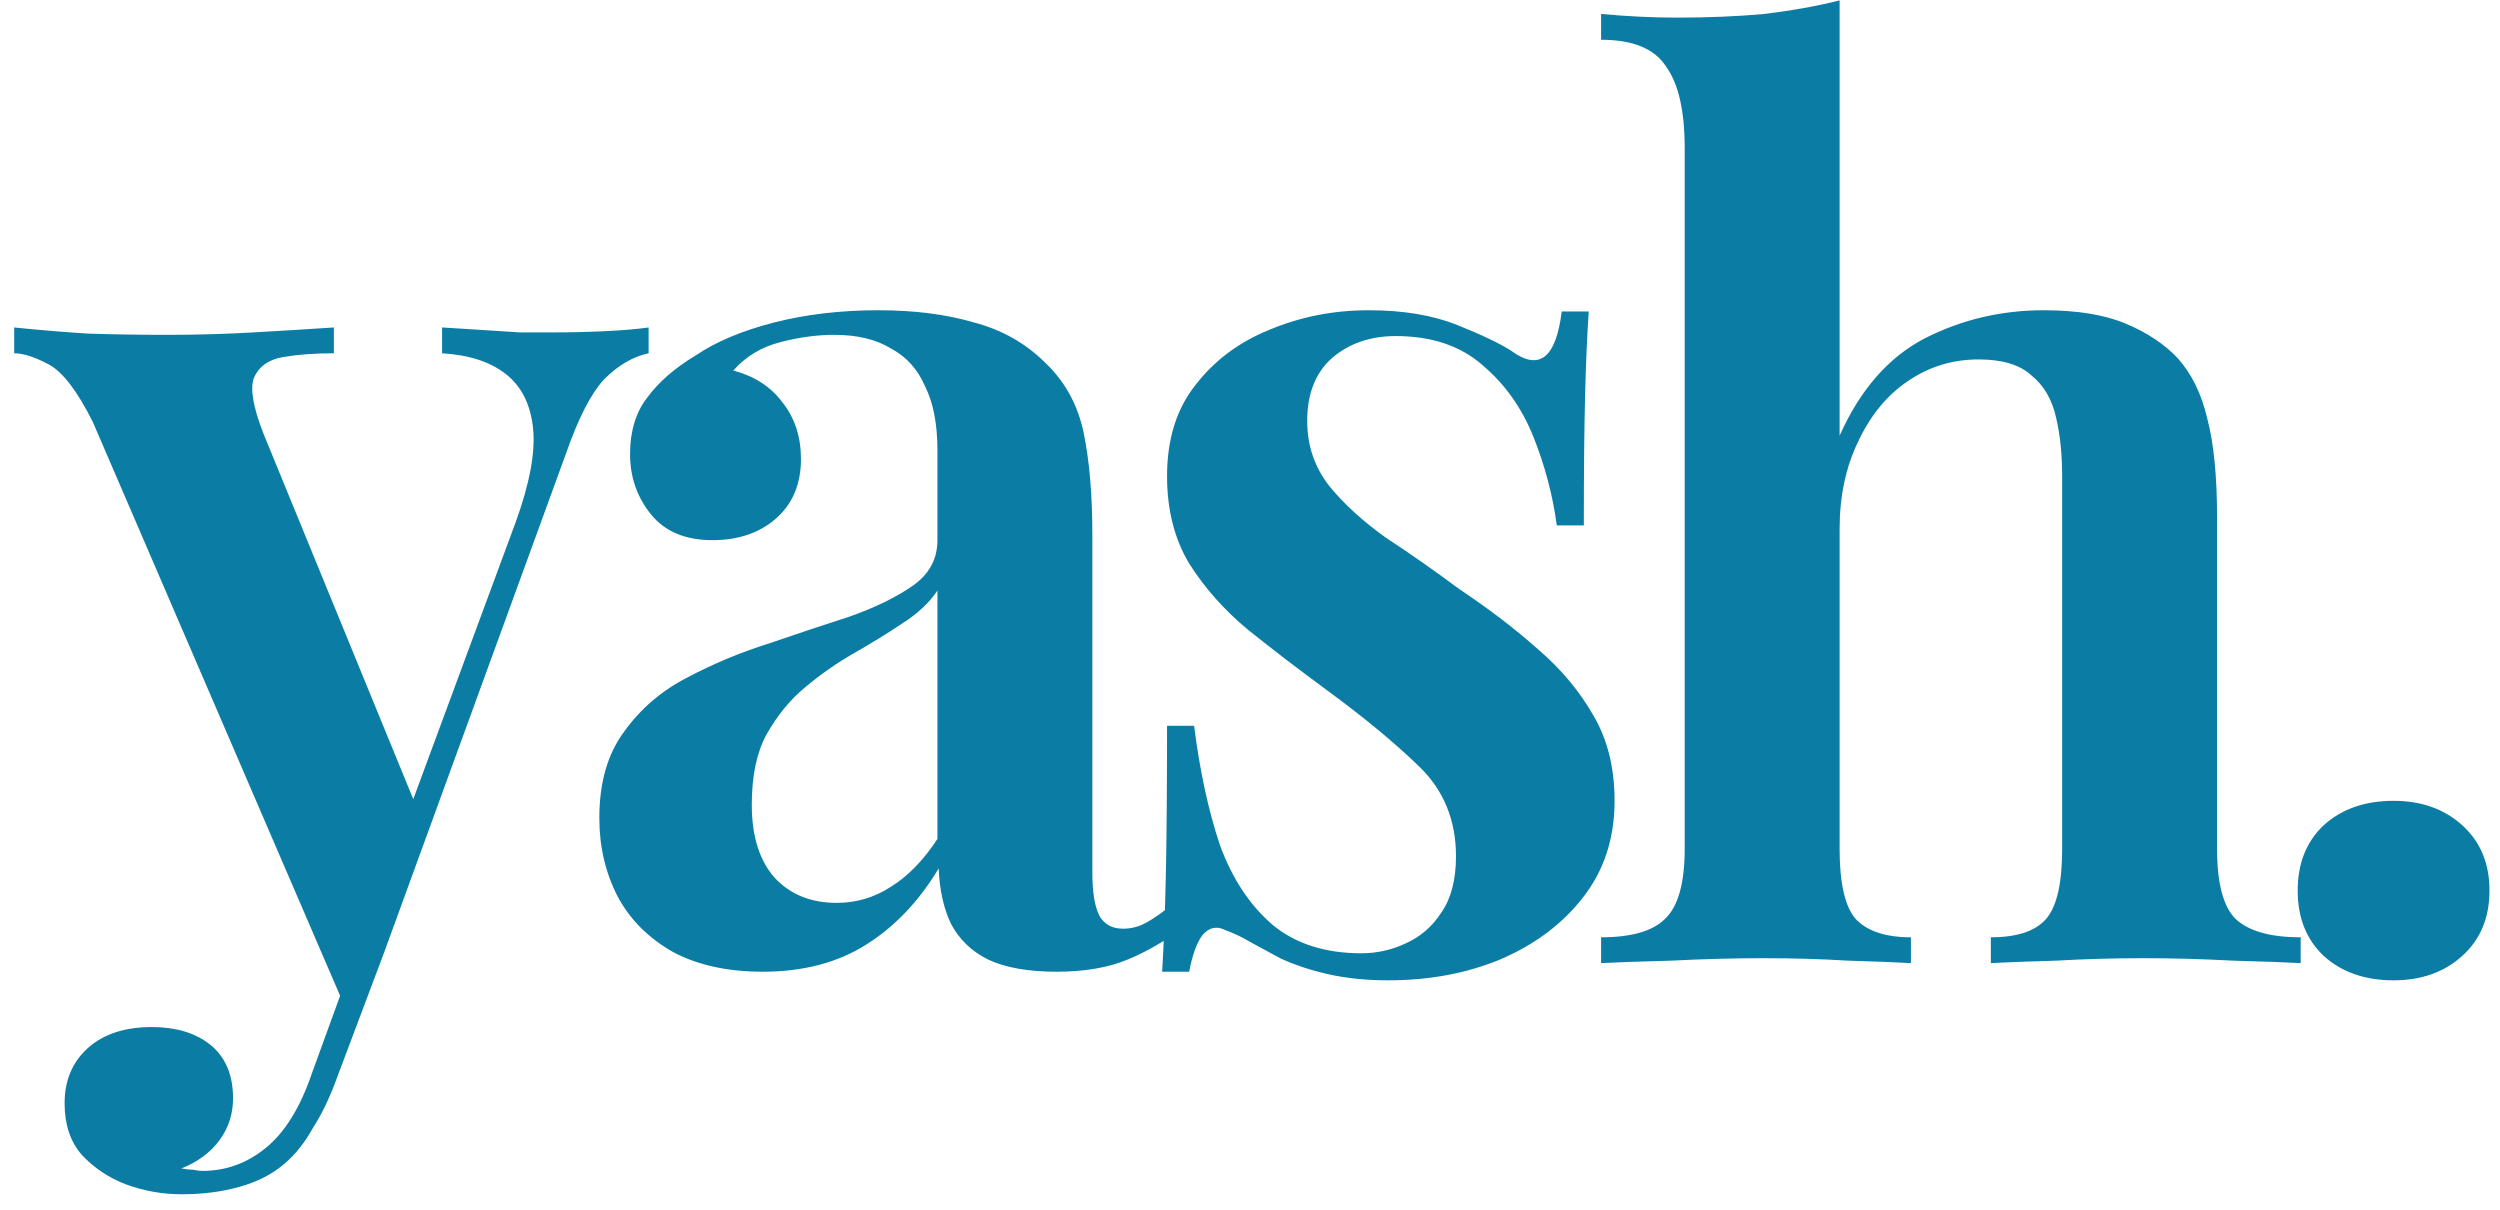
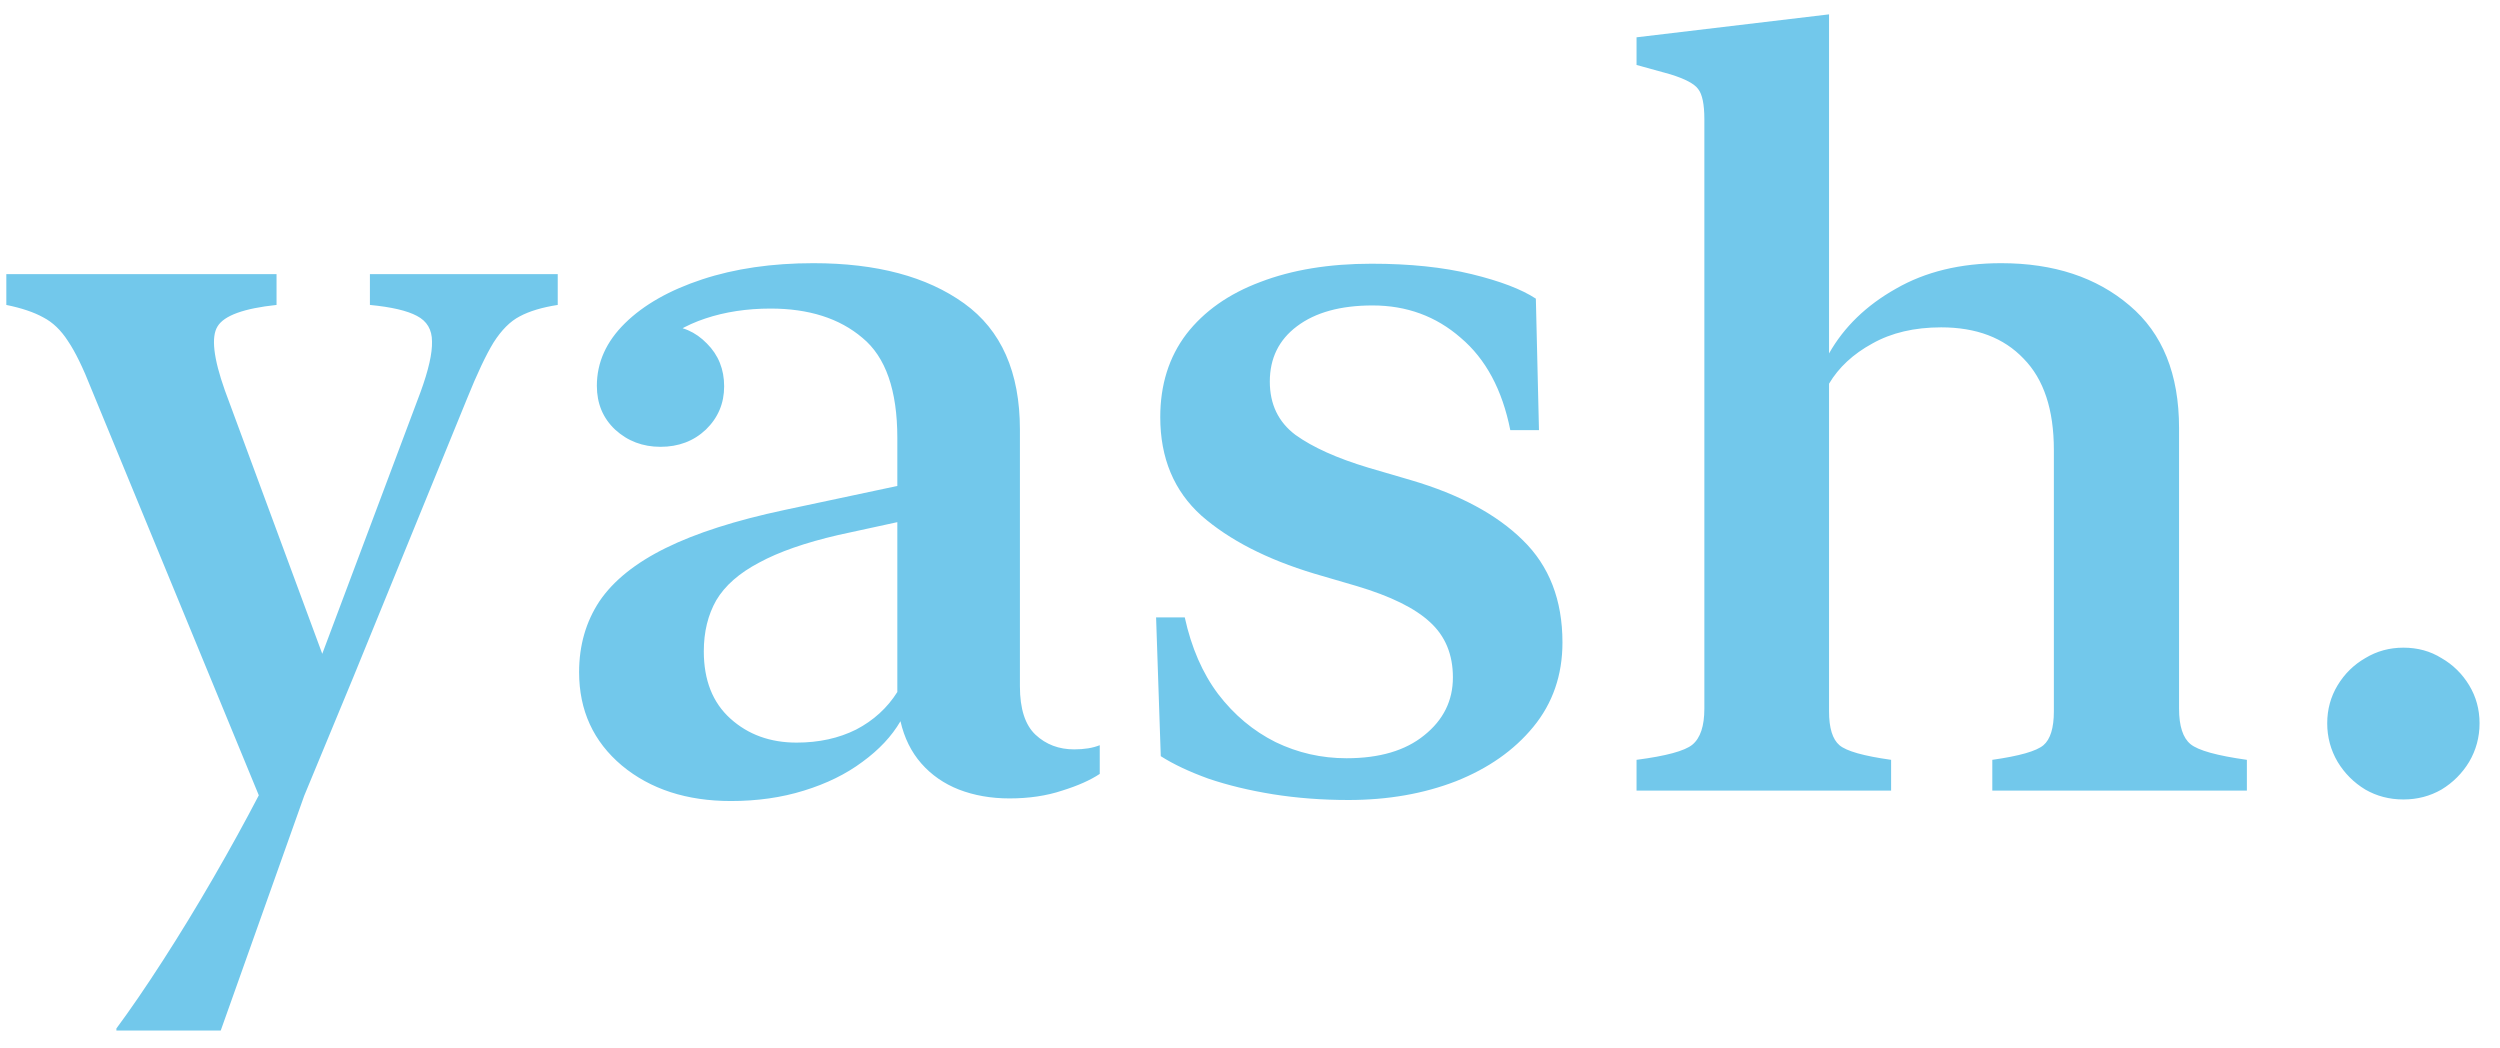
- <svg xmlns="http://www.w3.org/2000/svg" width="122" height="59" viewBox="0 0 122 59" fill="none">
-   <path d="M31.653 15.98V17.24C30.893 17.4 30.173 17.82 29.493 18.5C28.853 19.18 28.233 20.38 27.633 22.1L18.753 46.46L16.893 49.28L4.533 20.6C3.773 19.08 3.053 18.14 2.373 17.78C1.693 17.42 1.133 17.24 0.693 17.24V15.98C1.853 16.1 3.053 16.2 4.293 16.28C5.573 16.32 6.853 16.34 8.133 16.34C9.613 16.34 11.033 16.3 12.393 16.22C13.793 16.14 15.093 16.06 16.293 15.98V17.24C15.373 17.24 14.553 17.3 13.833 17.42C13.113 17.54 12.633 17.88 12.393 18.44C12.193 18.96 12.353 19.88 12.873 21.2L20.373 39.5L19.893 39.74L25.173 25.46C25.853 23.58 26.133 22.06 26.013 20.9C25.893 19.74 25.453 18.86 24.693 18.26C23.933 17.66 22.893 17.32 21.573 17.24V15.98C22.213 16.02 22.853 16.06 23.493 16.1C24.133 16.14 24.753 16.18 25.353 16.22C25.953 16.22 26.533 16.22 27.093 16.22C27.933 16.22 28.753 16.2 29.553 16.16C30.393 16.12 31.093 16.06 31.653 15.98ZM18.753 46.46L16.473 52.52C16.113 53.52 15.713 54.36 15.273 55.04C14.873 55.76 14.413 56.34 13.893 56.78C13.293 57.3 12.553 57.68 11.673 57.92C10.833 58.16 9.893 58.28 8.853 58.28C7.933 58.28 7.033 58.12 6.153 57.8C5.313 57.48 4.593 57 3.993 56.36C3.433 55.72 3.153 54.88 3.153 53.84C3.153 52.72 3.533 51.82 4.293 51.14C5.053 50.46 6.093 50.12 7.413 50.12C8.573 50.12 9.513 50.4 10.233 50.96C10.993 51.56 11.373 52.44 11.373 53.6C11.373 54.36 11.153 55.04 10.713 55.64C10.273 56.24 9.653 56.7 8.853 57.02C9.053 57.06 9.233 57.08 9.393 57.08C9.593 57.12 9.753 57.14 9.873 57.14C11.033 57.14 12.073 56.76 12.993 56C13.913 55.24 14.653 54.04 15.213 52.4L17.373 46.46H18.753ZM37.227 47.42C35.507 47.42 34.047 47.1 32.847 46.46C31.647 45.78 30.747 44.88 30.147 43.76C29.547 42.6 29.247 41.32 29.247 39.92C29.247 38.2 29.647 36.8 30.447 35.72C31.247 34.6 32.267 33.72 33.507 33.08C34.787 32.4 36.127 31.84 37.527 31.4C38.927 30.92 40.247 30.48 41.487 30.08C42.727 29.64 43.747 29.14 44.547 28.58C45.347 28.02 45.747 27.28 45.747 26.36V21.98C45.747 20.7 45.547 19.66 45.147 18.86C44.787 18.02 44.227 17.4 43.467 17C42.747 16.56 41.827 16.34 40.707 16.34C39.867 16.34 38.987 16.46 38.067 16.7C37.147 16.94 36.387 17.4 35.787 18.08C36.827 18.36 37.627 18.88 38.187 19.64C38.787 20.4 39.087 21.32 39.087 22.4C39.087 23.64 38.667 24.62 37.827 25.34C37.027 26.02 36.007 26.36 34.767 26.36C33.447 26.36 32.447 25.94 31.767 25.1C31.087 24.26 30.747 23.28 30.747 22.16C30.747 21.04 31.027 20.12 31.587 19.4C32.147 18.64 32.927 17.96 33.927 17.36C34.927 16.68 36.207 16.14 37.767 15.74C39.327 15.34 41.027 15.14 42.867 15.14C44.627 15.14 46.187 15.34 47.547 15.74C48.907 16.1 50.067 16.76 51.027 17.72C51.987 18.64 52.607 19.78 52.887 21.14C53.167 22.5 53.307 24.16 53.307 26.12V42.56C53.307 43.56 53.427 44.28 53.667 44.72C53.907 45.12 54.287 45.32 54.807 45.32C55.207 45.32 55.587 45.22 55.947 45.02C56.307 44.82 56.707 44.54 57.147 44.18L57.807 45.2C56.927 45.88 56.007 46.42 55.047 46.82C54.087 47.22 52.927 47.42 51.567 47.42C50.167 47.42 49.047 47.22 48.207 46.82C47.407 46.42 46.807 45.84 46.407 45.08C46.047 44.32 45.847 43.42 45.807 42.38C44.847 43.98 43.667 45.22 42.267 46.1C40.867 46.98 39.187 47.42 37.227 47.42ZM40.827 44.06C41.787 44.06 42.667 43.8 43.467 43.28C44.307 42.76 45.067 41.98 45.747 40.94V28.82C45.347 29.42 44.767 29.96 44.007 30.44C43.287 30.92 42.507 31.4 41.667 31.88C40.827 32.36 40.027 32.92 39.267 33.56C38.547 34.16 37.927 34.92 37.407 35.84C36.927 36.72 36.687 37.86 36.687 39.26C36.687 40.82 37.067 42.02 37.827 42.86C38.587 43.66 39.587 44.06 40.827 44.06ZM66.791 15.14C68.472 15.14 69.912 15.38 71.112 15.86C72.311 16.34 73.192 16.76 73.751 17.12C75.112 18.12 75.931 17.48 76.212 15.2H77.531C77.451 16.36 77.391 17.74 77.352 19.34C77.311 20.9 77.291 23 77.291 25.64H75.972C75.772 24.16 75.391 22.72 74.832 21.32C74.272 19.92 73.451 18.76 72.371 17.84C71.291 16.88 69.871 16.4 68.112 16.4C66.871 16.4 65.832 16.76 64.992 17.48C64.192 18.2 63.791 19.22 63.791 20.54C63.791 21.74 64.151 22.8 64.871 23.72C65.591 24.6 66.511 25.44 67.632 26.24C68.791 27 69.992 27.84 71.231 28.76C72.671 29.72 73.951 30.7 75.072 31.7C76.192 32.66 77.091 33.74 77.772 34.94C78.451 36.1 78.791 37.48 78.791 39.08C78.791 40.92 78.272 42.5 77.231 43.82C76.231 45.1 74.891 46.1 73.212 46.82C71.572 47.5 69.751 47.84 67.751 47.84C66.671 47.84 65.692 47.74 64.811 47.54C63.931 47.34 63.151 47.08 62.471 46.76C61.952 46.48 61.471 46.22 61.032 45.98C60.632 45.74 60.212 45.54 59.772 45.38C59.371 45.18 59.011 45.26 58.691 45.62C58.411 45.98 58.191 46.58 58.032 47.42H56.712C56.791 46.14 56.852 44.58 56.892 42.74C56.931 40.9 56.952 38.46 56.952 35.42H58.272C58.551 37.62 58.971 39.56 59.532 41.24C60.132 42.88 60.992 44.18 62.111 45.14C63.231 46.06 64.671 46.52 66.431 46.52C67.192 46.52 67.912 46.36 68.591 46.04C69.311 45.72 69.891 45.22 70.332 44.54C70.811 43.86 71.052 42.94 71.052 41.78C71.052 40.02 70.451 38.56 69.251 37.4C68.052 36.24 66.552 35 64.751 33.68C63.392 32.68 62.111 31.7 60.911 30.74C59.752 29.78 58.791 28.7 58.032 27.5C57.312 26.3 56.952 24.88 56.952 23.24C56.952 21.44 57.411 19.96 58.331 18.8C59.252 17.6 60.452 16.7 61.931 16.1C63.452 15.46 65.072 15.14 66.791 15.14ZM89.773 0.02V21.26C90.773 19.02 92.153 17.44 93.913 16.52C95.713 15.6 97.653 15.14 99.733 15.14C101.373 15.14 102.713 15.36 103.753 15.8C104.793 16.24 105.633 16.8 106.273 17.48C106.953 18.24 107.433 19.22 107.713 20.42C108.033 21.62 108.193 23.24 108.193 25.28V41.42C108.193 43.1 108.493 44.24 109.093 44.84C109.733 45.44 110.793 45.74 112.273 45.74V47C111.553 46.96 110.453 46.92 108.973 46.88C107.493 46.8 106.033 46.76 104.593 46.76C103.153 46.76 101.733 46.8 100.333 46.88C98.933 46.92 97.873 46.96 97.153 47V45.74C98.433 45.74 99.333 45.44 99.853 44.84C100.373 44.24 100.633 43.1 100.633 41.42V23.24C100.633 22.16 100.533 21.2 100.333 20.36C100.133 19.48 99.733 18.8 99.133 18.32C98.573 17.8 97.713 17.54 96.553 17.54C95.273 17.54 94.113 17.9 93.073 18.62C92.073 19.3 91.273 20.28 90.673 21.56C90.073 22.8 89.773 24.22 89.773 25.82V41.42C89.773 43.1 90.033 44.24 90.553 44.84C91.113 45.44 92.013 45.74 93.253 45.74V47C92.573 46.96 91.553 46.92 90.193 46.88C88.873 46.8 87.493 46.76 86.053 46.76C84.613 46.76 83.113 46.8 81.553 46.88C80.033 46.92 78.893 46.96 78.133 47V45.74C79.613 45.74 80.653 45.44 81.253 44.84C81.893 44.24 82.213 43.1 82.213 41.42V7.22C82.213 5.42 81.913 4.1 81.313 3.26C80.753 2.38 79.693 1.94 78.133 1.94V0.68C79.413 0.8 80.653 0.86 81.853 0.86C83.373 0.86 84.793 0.8 86.113 0.68C87.433 0.52 88.653 0.3 89.773 0.02ZM116.807 39.08C118.167 39.08 119.287 39.48 120.167 40.28C121.047 41.08 121.487 42.14 121.487 43.46C121.487 44.78 121.047 45.84 120.167 46.64C119.287 47.44 118.167 47.84 116.807 47.84C115.407 47.84 114.267 47.44 113.387 46.64C112.547 45.84 112.127 44.78 112.127 43.46C112.127 42.14 112.547 41.08 113.387 40.28C114.267 39.48 115.407 39.08 116.807 39.08Z" fill="#0B7DA5" />
+ <svg xmlns="http://www.w3.org/2000/svg" width="117" height="49" viewBox="0 0 117 49" fill="none">
+   <path d="M4.275 18.201C3.885 17.208 3.519 16.46 3.177 15.955C2.851 15.45 2.469 15.084 2.029 14.856C1.59 14.612 1.012 14.417 0.296 14.271V12.83H12.942V14.271C11.412 14.433 10.493 14.767 10.184 15.271C9.874 15.76 9.988 16.761 10.525 18.274L15.481 31.678H14.676L19.681 18.348C20.055 17.322 20.234 16.533 20.218 15.979C20.218 15.426 19.982 15.027 19.51 14.783C19.054 14.539 18.322 14.368 17.312 14.271V12.83H26.102V14.271C25.369 14.384 24.775 14.563 24.319 14.808C23.88 15.036 23.473 15.442 23.099 16.028C22.741 16.614 22.326 17.493 21.854 18.665L16.531 31.702L14.236 37.244L10.33 48.23H5.447V48.133C6.098 47.254 6.823 46.196 7.62 44.959C8.418 43.722 9.207 42.428 9.988 41.077C10.77 39.726 11.477 38.44 12.112 37.22L4.275 18.201ZM34.207 37.488C32.14 37.488 30.439 36.935 29.105 35.828C27.77 34.705 27.102 33.248 27.102 31.458C27.102 30.205 27.42 29.098 28.055 28.138C28.706 27.177 29.739 26.347 31.155 25.648C32.571 24.948 34.427 24.354 36.722 23.865L43.948 22.327V24.012L39.236 25.037C37.69 25.395 36.453 25.826 35.525 26.331C34.598 26.819 33.93 27.405 33.523 28.089C33.133 28.773 32.938 29.57 32.938 30.481C32.938 31.832 33.352 32.882 34.183 33.631C35.013 34.38 36.046 34.754 37.283 34.754C38.325 34.754 39.253 34.55 40.066 34.144C40.88 33.72 41.523 33.134 41.995 32.386V20.496C41.995 18.266 41.45 16.704 40.359 15.809C39.285 14.897 37.853 14.441 36.062 14.441C34.956 14.441 33.938 14.596 33.011 14.905C32.083 15.214 31.31 15.67 30.691 16.273C30.073 16.858 29.682 17.566 29.52 18.396H28.519C28.535 17.518 28.803 16.777 29.324 16.175C29.845 15.556 30.455 15.247 31.155 15.247C31.904 15.247 32.547 15.524 33.084 16.077C33.621 16.614 33.89 17.282 33.89 18.079C33.89 18.877 33.605 19.552 33.035 20.105C32.465 20.643 31.758 20.911 30.911 20.911C30.081 20.911 29.373 20.643 28.787 20.105C28.217 19.568 27.933 18.885 27.933 18.055C27.933 16.964 28.372 15.988 29.251 15.125C30.13 14.262 31.334 13.579 32.864 13.074C34.394 12.57 36.128 12.317 38.065 12.317C41.027 12.317 43.379 12.944 45.12 14.197C46.862 15.45 47.732 17.42 47.732 20.105V32.117C47.732 33.175 47.977 33.932 48.465 34.388C48.953 34.843 49.555 35.071 50.272 35.071C50.743 35.071 51.142 35.006 51.468 34.876V36.219C51.028 36.512 50.442 36.772 49.71 37C48.977 37.244 48.156 37.366 47.244 37.366C46.382 37.366 45.592 37.228 44.876 36.951C44.176 36.675 43.59 36.268 43.118 35.73C42.646 35.193 42.321 34.534 42.142 33.753C41.735 34.453 41.141 35.088 40.359 35.657C39.594 36.227 38.683 36.675 37.625 37C36.583 37.325 35.444 37.488 34.207 37.488ZM54.3 19.52C54.3 18.006 54.707 16.712 55.52 15.638C56.351 14.563 57.506 13.75 58.987 13.196C60.468 12.627 62.202 12.342 64.188 12.342C65.978 12.342 67.54 12.505 68.875 12.83C70.21 13.156 71.211 13.538 71.878 13.977L72.024 20.13H70.682C70.307 18.242 69.534 16.801 68.362 15.809C67.207 14.8 65.831 14.295 64.236 14.295C62.739 14.295 61.559 14.62 60.696 15.271C59.85 15.906 59.427 16.769 59.427 17.859C59.427 18.917 59.825 19.747 60.623 20.35C61.437 20.936 62.576 21.448 64.041 21.888L66.043 22.474C68.305 23.141 70.047 24.077 71.268 25.281C72.505 26.486 73.123 28.081 73.123 30.066C73.123 31.596 72.667 32.915 71.756 34.022C70.861 35.112 69.656 35.958 68.143 36.56C66.629 37.147 64.953 37.44 63.113 37.44C61.876 37.44 60.696 37.35 59.573 37.171C58.467 36.992 57.457 36.748 56.546 36.438C55.651 36.113 54.91 35.763 54.324 35.389L54.105 28.895H55.447C55.757 30.311 56.277 31.507 57.01 32.483C57.758 33.46 58.654 34.209 59.695 34.73C60.737 35.234 61.844 35.486 63.016 35.486C64.562 35.486 65.774 35.128 66.653 34.412C67.549 33.696 67.996 32.793 67.996 31.702C67.996 30.628 67.638 29.765 66.922 29.114C66.222 28.463 65.083 27.902 63.504 27.43L61.502 26.844C59.288 26.176 57.531 25.273 56.228 24.134C54.943 22.978 54.3 21.44 54.3 19.52ZM85.599 0.672V16.541C86.299 15.304 87.34 14.295 88.724 13.514C90.107 12.716 91.751 12.317 93.655 12.317C96.113 12.317 98.115 12.977 99.661 14.295C101.207 15.597 101.98 17.509 101.98 20.032V33.167C101.98 33.981 102.16 34.534 102.518 34.827C102.876 35.12 103.755 35.364 105.154 35.56V37H93.24V35.56C94.51 35.38 95.307 35.153 95.633 34.876C95.958 34.599 96.121 34.07 96.121 33.289V21.058C96.121 19.17 95.649 17.745 94.705 16.785C93.777 15.809 92.492 15.32 90.848 15.32C89.594 15.32 88.52 15.573 87.625 16.077C86.73 16.565 86.054 17.192 85.599 17.957V33.289C85.599 34.07 85.761 34.599 86.087 34.876C86.412 35.153 87.218 35.38 88.504 35.56V37H76.59V35.56C77.973 35.38 78.844 35.145 79.202 34.852C79.576 34.542 79.764 33.981 79.764 33.167V5.579C79.764 4.879 79.666 4.407 79.471 4.163C79.292 3.919 78.86 3.691 78.177 3.479L76.59 3.04V1.746L85.599 0.672ZM112.479 37.415C111.827 37.415 111.233 37.26 110.696 36.951C110.159 36.626 109.728 36.194 109.402 35.657C109.077 35.104 108.914 34.502 108.914 33.851C108.914 33.2 109.077 32.605 109.402 32.068C109.728 31.531 110.159 31.108 110.696 30.799C111.233 30.473 111.827 30.311 112.479 30.311C113.146 30.311 113.74 30.473 114.261 30.799C114.798 31.108 115.229 31.531 115.555 32.068C115.88 32.605 116.043 33.2 116.043 33.851C116.043 34.502 115.88 35.104 115.555 35.657C115.229 36.194 114.798 36.626 114.261 36.951C113.724 37.26 113.13 37.415 112.479 37.415Z" fill="#72C8EB" />
</svg>
